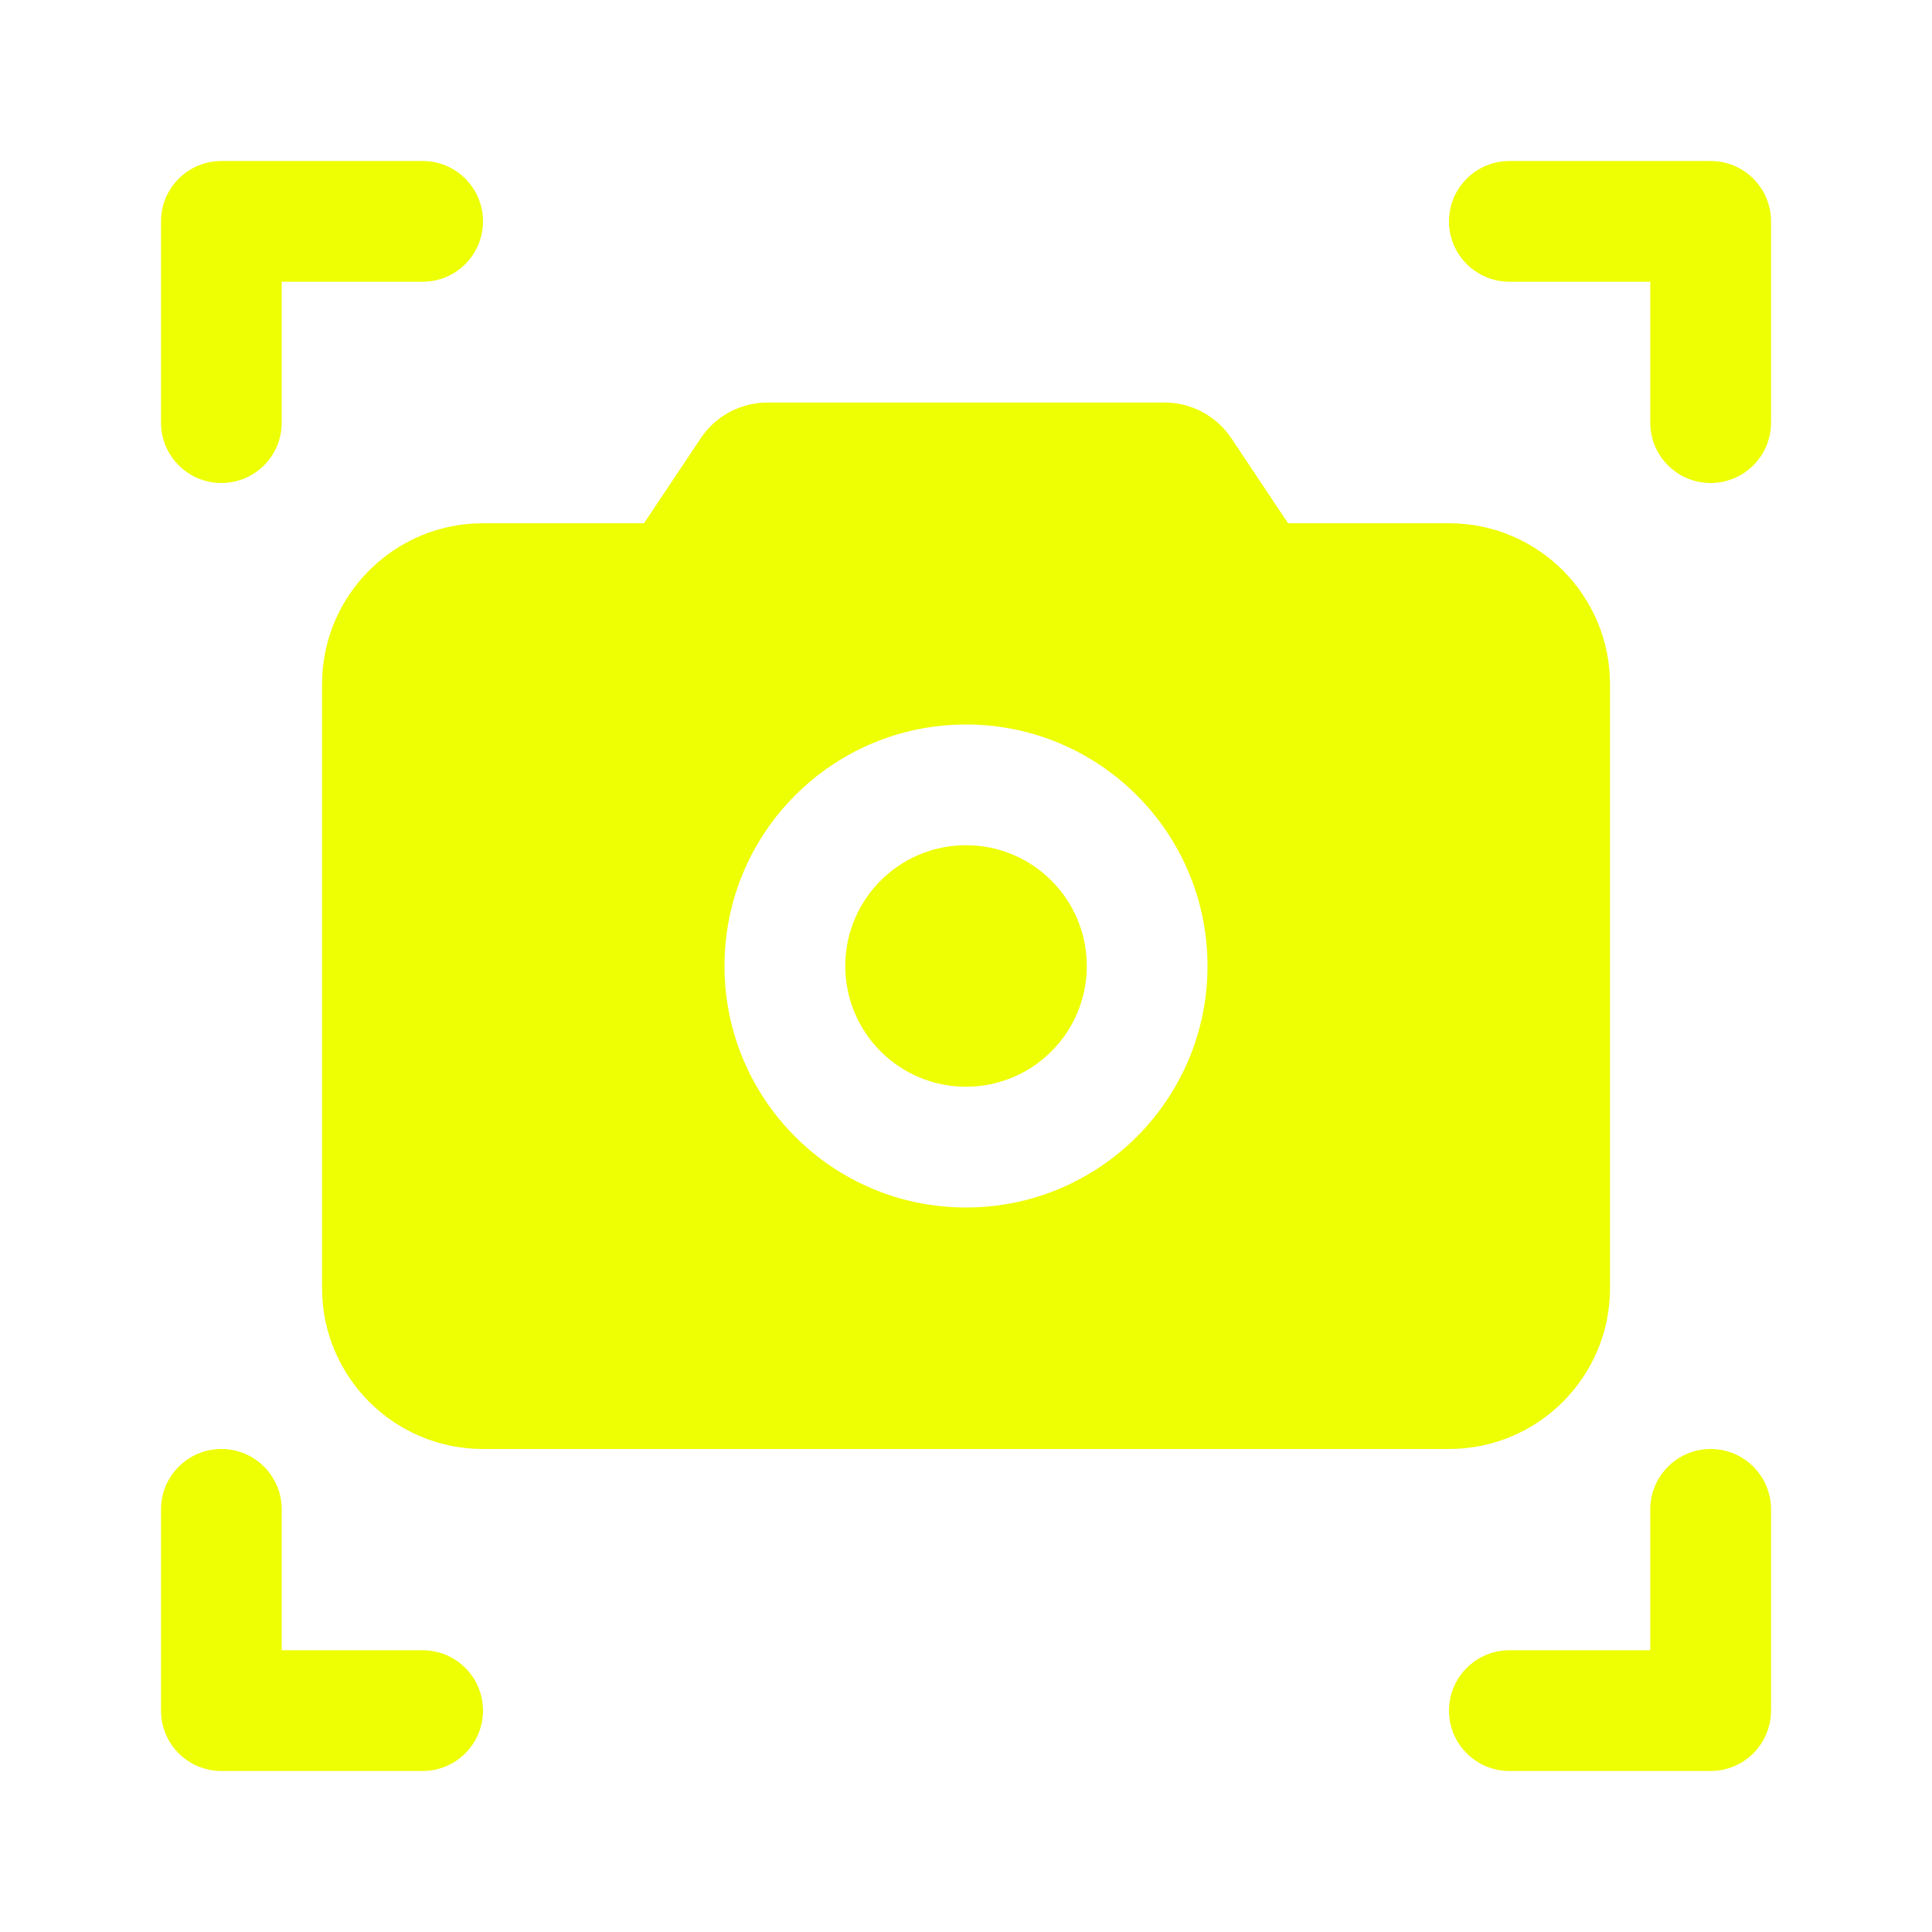
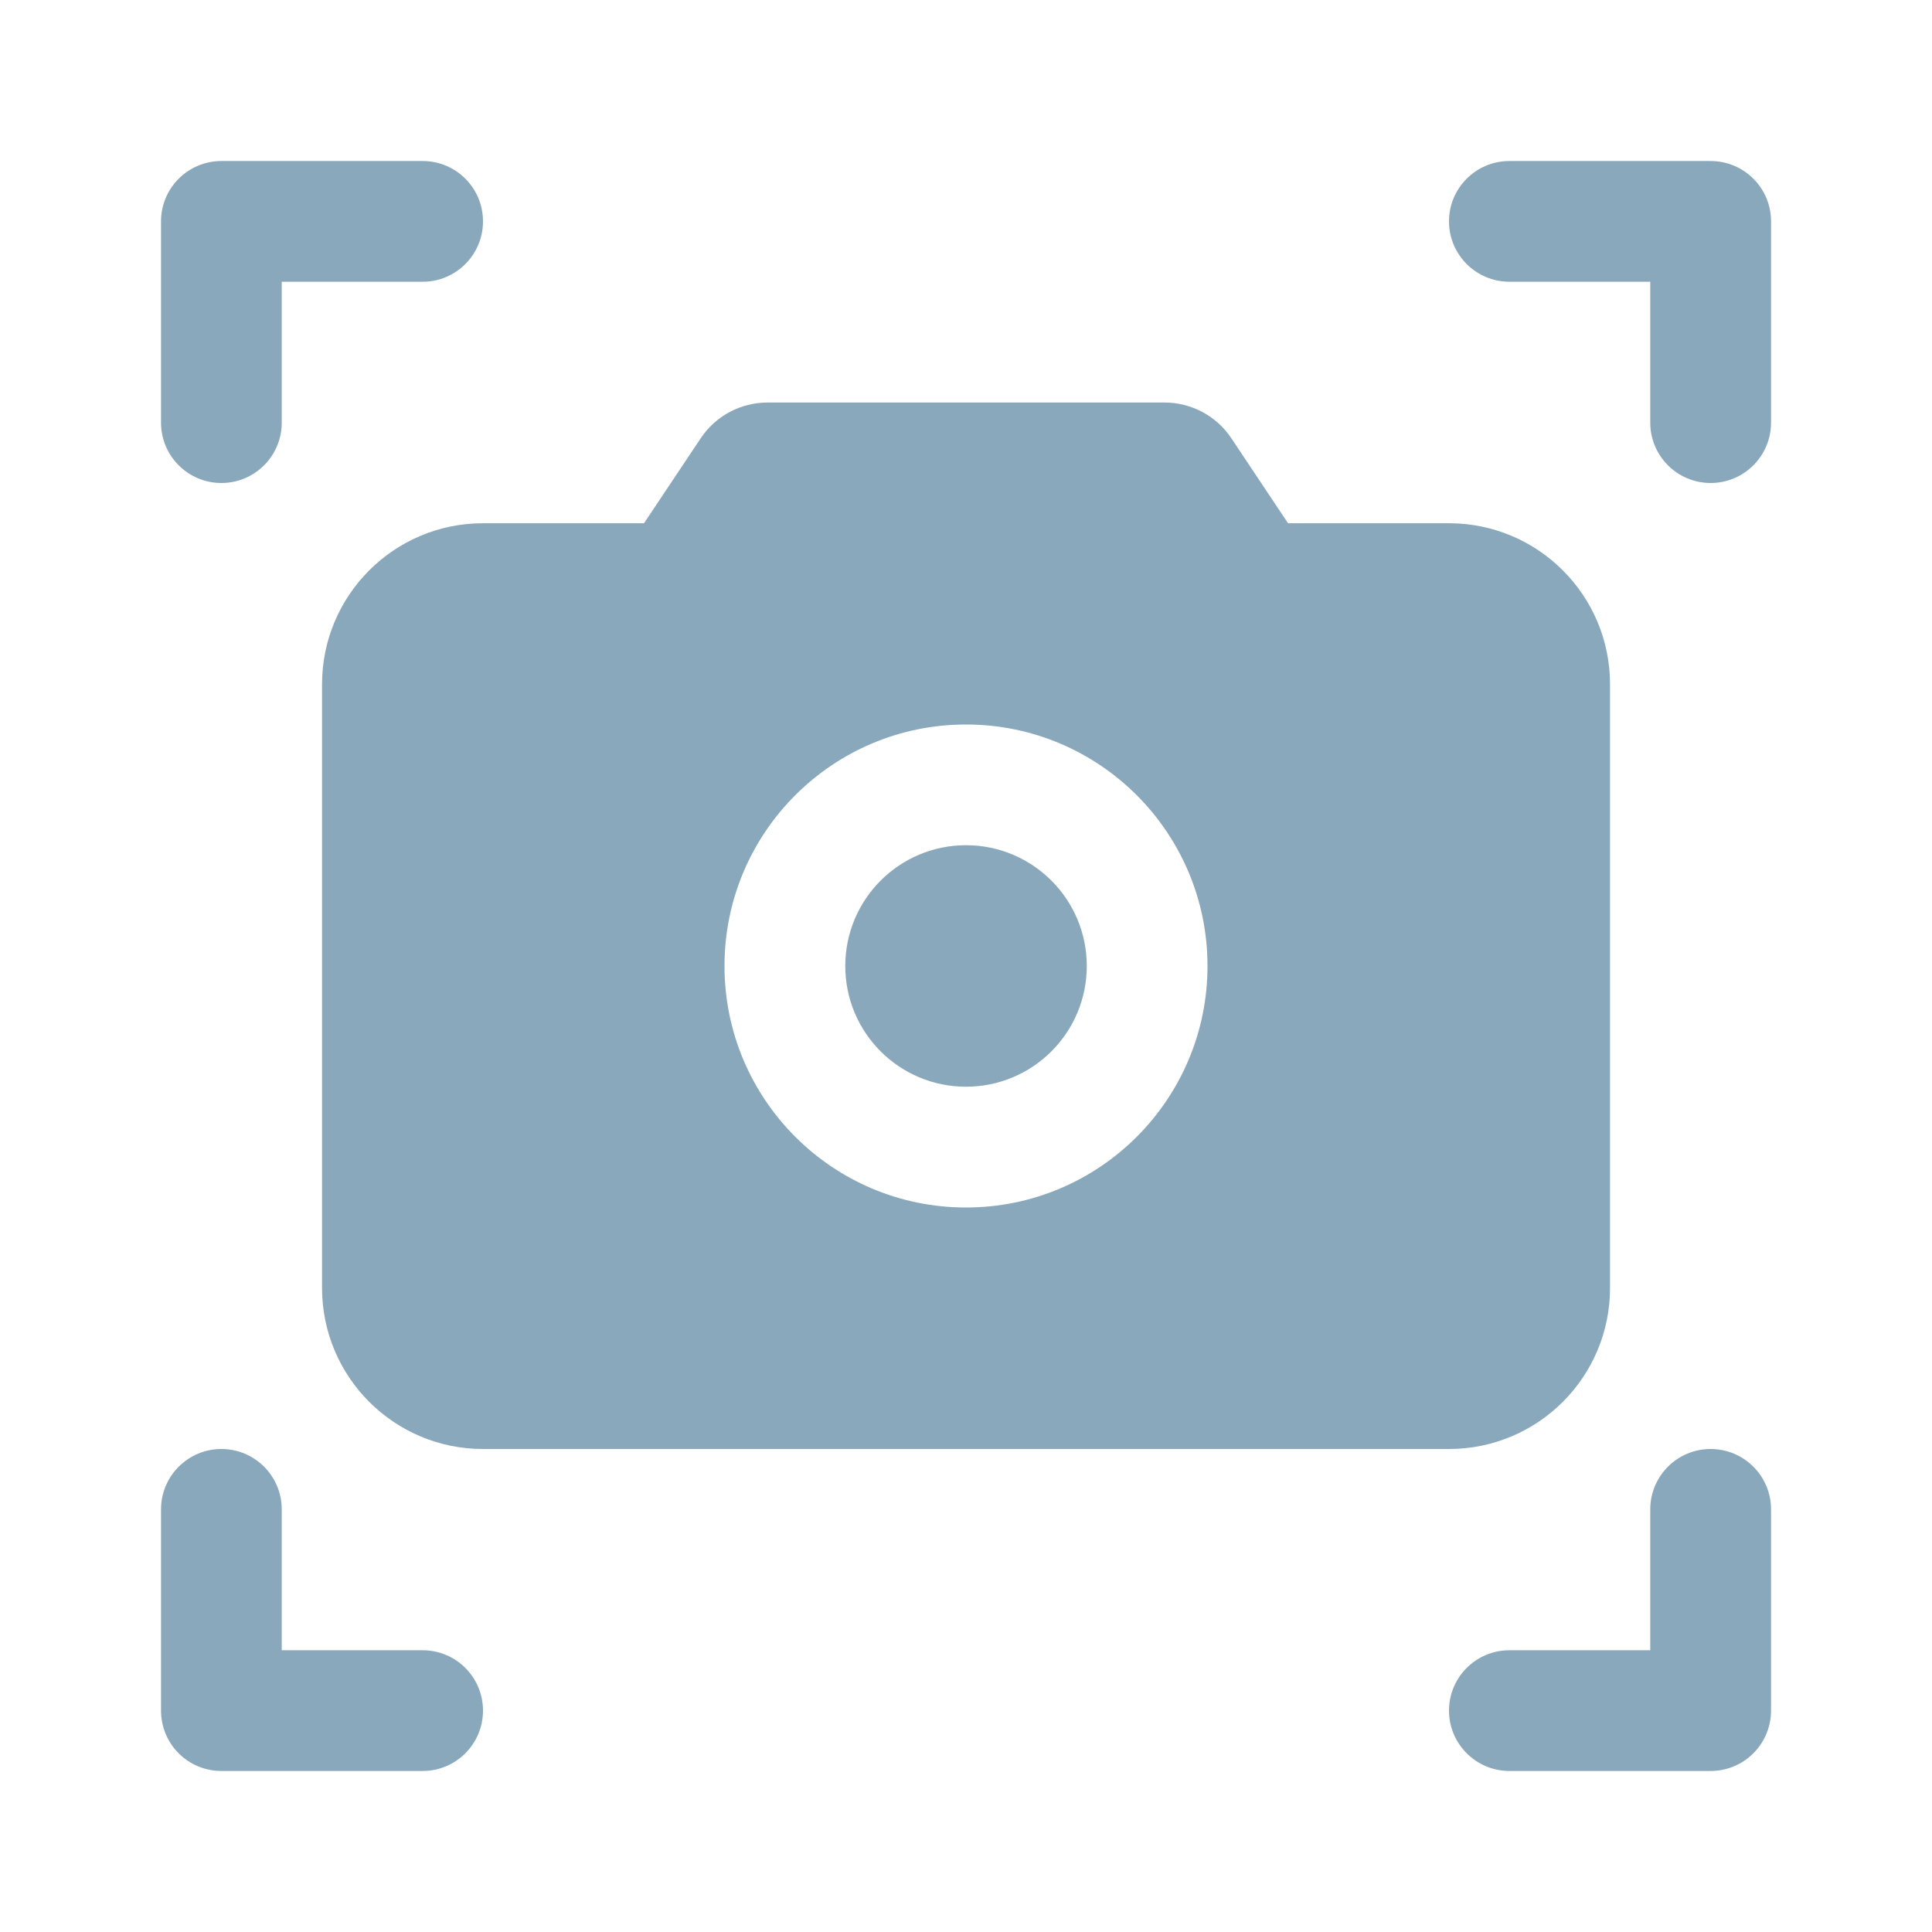
<svg xmlns="http://www.w3.org/2000/svg" width="29" height="29" viewBox="0 0 29 29" fill="none">
-   <path d="M2.417 3.323C2.417 2.822 2.823 2.417 3.323 2.417H6.344C6.845 2.417 7.25 2.822 7.25 3.323C7.25 3.823 6.845 4.229 6.344 4.229H4.229V6.344C4.229 6.844 3.824 7.25 3.323 7.25C2.823 7.25 2.417 6.844 2.417 6.344V3.323Z" fill="#EEFF04" />
-   <path d="M2.417 25.677V22.656C2.417 22.156 2.823 21.75 3.323 21.75C3.824 21.75 4.229 22.156 4.229 22.656L4.229 24.771H6.344C6.845 24.771 7.25 25.176 7.25 25.677C7.25 26.177 6.845 26.583 6.344 26.583H3.323C3.083 26.583 2.852 26.488 2.682 26.318C2.512 26.148 2.417 25.917 2.417 25.677Z" fill="#EEFF04" />
-   <path d="M21.75 25.677C21.75 26.177 22.156 26.583 22.657 26.583H25.677C25.918 26.583 26.148 26.488 26.318 26.318C26.488 26.148 26.584 25.917 26.584 25.677V22.656C26.584 22.156 26.178 21.75 25.677 21.75C25.177 21.75 24.771 22.156 24.771 22.656V24.771H22.657C22.156 24.771 21.75 25.176 21.75 25.677Z" fill="#EEFF04" />
-   <path d="M26.584 3.323V6.344C26.584 6.844 26.178 7.25 25.677 7.25C25.177 7.25 24.771 6.844 24.771 6.344V4.229L22.657 4.229C22.156 4.229 21.75 3.823 21.75 3.323C21.75 2.822 22.156 2.417 22.657 2.417H25.677C26.178 2.417 26.584 2.822 26.584 3.323Z" fill="#EEFF04" />
-   <path d="M16.313 14.5C16.313 13.499 15.501 12.687 14.5 12.687C13.499 12.687 12.688 13.499 12.688 14.5C12.688 15.501 13.499 16.312 14.5 16.312C15.501 16.312 16.313 15.501 16.313 14.5Z" fill="#EEFF04" />
-   <path fill-rule="evenodd" clip-rule="evenodd" d="M9.667 7.854L10.517 6.58C10.741 6.243 11.118 6.042 11.522 6.042H17.479C17.883 6.042 18.26 6.243 18.484 6.58L19.334 7.854H21.75C23.085 7.854 24.167 8.936 24.167 10.271V19.333C24.167 20.668 23.085 21.75 21.75 21.75H7.25C5.916 21.75 4.834 20.668 4.834 19.333V10.271C4.834 8.936 5.916 7.854 7.25 7.854H9.667ZM18.125 14.5C18.125 12.498 16.502 10.875 14.5 10.875C12.498 10.875 10.875 12.498 10.875 14.5C10.875 16.502 12.498 18.125 14.5 18.125C16.502 18.125 18.125 16.502 18.125 14.5Z" fill="#EEFF04" />
+   <path d="M2.417 3.323C2.417 2.822 2.823 2.417 3.323 2.417H6.344C6.845 2.417 7.25 2.822 7.25 3.323C7.25 3.823 6.845 4.229 6.344 4.229H4.229V6.344C4.229 6.844 3.824 7.25 3.323 7.25C2.823 7.25 2.417 6.844 2.417 6.344V3.323Z" fill="#8AA8BB" />
+   <path d="M2.417 25.677V22.656C2.417 22.156 2.823 21.75 3.323 21.75C3.824 21.75 4.229 22.156 4.229 22.656L4.229 24.771H6.344C6.845 24.771 7.25 25.176 7.25 25.677C7.25 26.177 6.845 26.583 6.344 26.583H3.323C3.083 26.583 2.852 26.488 2.682 26.318C2.512 26.148 2.417 25.917 2.417 25.677Z" fill="#8AA8BB" />
+   <path d="M21.75 25.677C21.75 26.177 22.156 26.583 22.657 26.583H25.677C25.918 26.583 26.148 26.488 26.318 26.318C26.488 26.148 26.584 25.917 26.584 25.677V22.656C26.584 22.156 26.178 21.75 25.677 21.75C25.177 21.75 24.771 22.156 24.771 22.656V24.771H22.657C22.156 24.771 21.75 25.176 21.75 25.677Z" fill="#8AA8BB" />
+   <path d="M26.584 3.323V6.344C26.584 6.844 26.178 7.25 25.677 7.25C25.177 7.25 24.771 6.844 24.771 6.344V4.229L22.657 4.229C22.156 4.229 21.75 3.823 21.75 3.323C21.75 2.822 22.156 2.417 22.657 2.417H25.677C26.178 2.417 26.584 2.822 26.584 3.323Z" fill="#8AA8BB" />
+   <path d="M16.313 14.5C16.313 13.499 15.501 12.687 14.5 12.687C13.499 12.687 12.688 13.499 12.688 14.5C12.688 15.501 13.499 16.312 14.5 16.312C15.501 16.312 16.313 15.501 16.313 14.5Z" fill="#8AA8BB" />
+   <path fill-rule="evenodd" clip-rule="evenodd" d="M9.667 7.854L10.517 6.58C10.741 6.243 11.118 6.042 11.522 6.042H17.479C17.883 6.042 18.26 6.243 18.484 6.58L19.334 7.854H21.75C23.085 7.854 24.167 8.936 24.167 10.271V19.333C24.167 20.668 23.085 21.75 21.75 21.75H7.25C5.916 21.75 4.834 20.668 4.834 19.333V10.271C4.834 8.936 5.916 7.854 7.25 7.854H9.667ZM18.125 14.5C18.125 12.498 16.502 10.875 14.5 10.875C12.498 10.875 10.875 12.498 10.875 14.5C10.875 16.502 12.498 18.125 14.5 18.125C16.502 18.125 18.125 16.502 18.125 14.5Z" fill="#8AA8BB" />
</svg>
